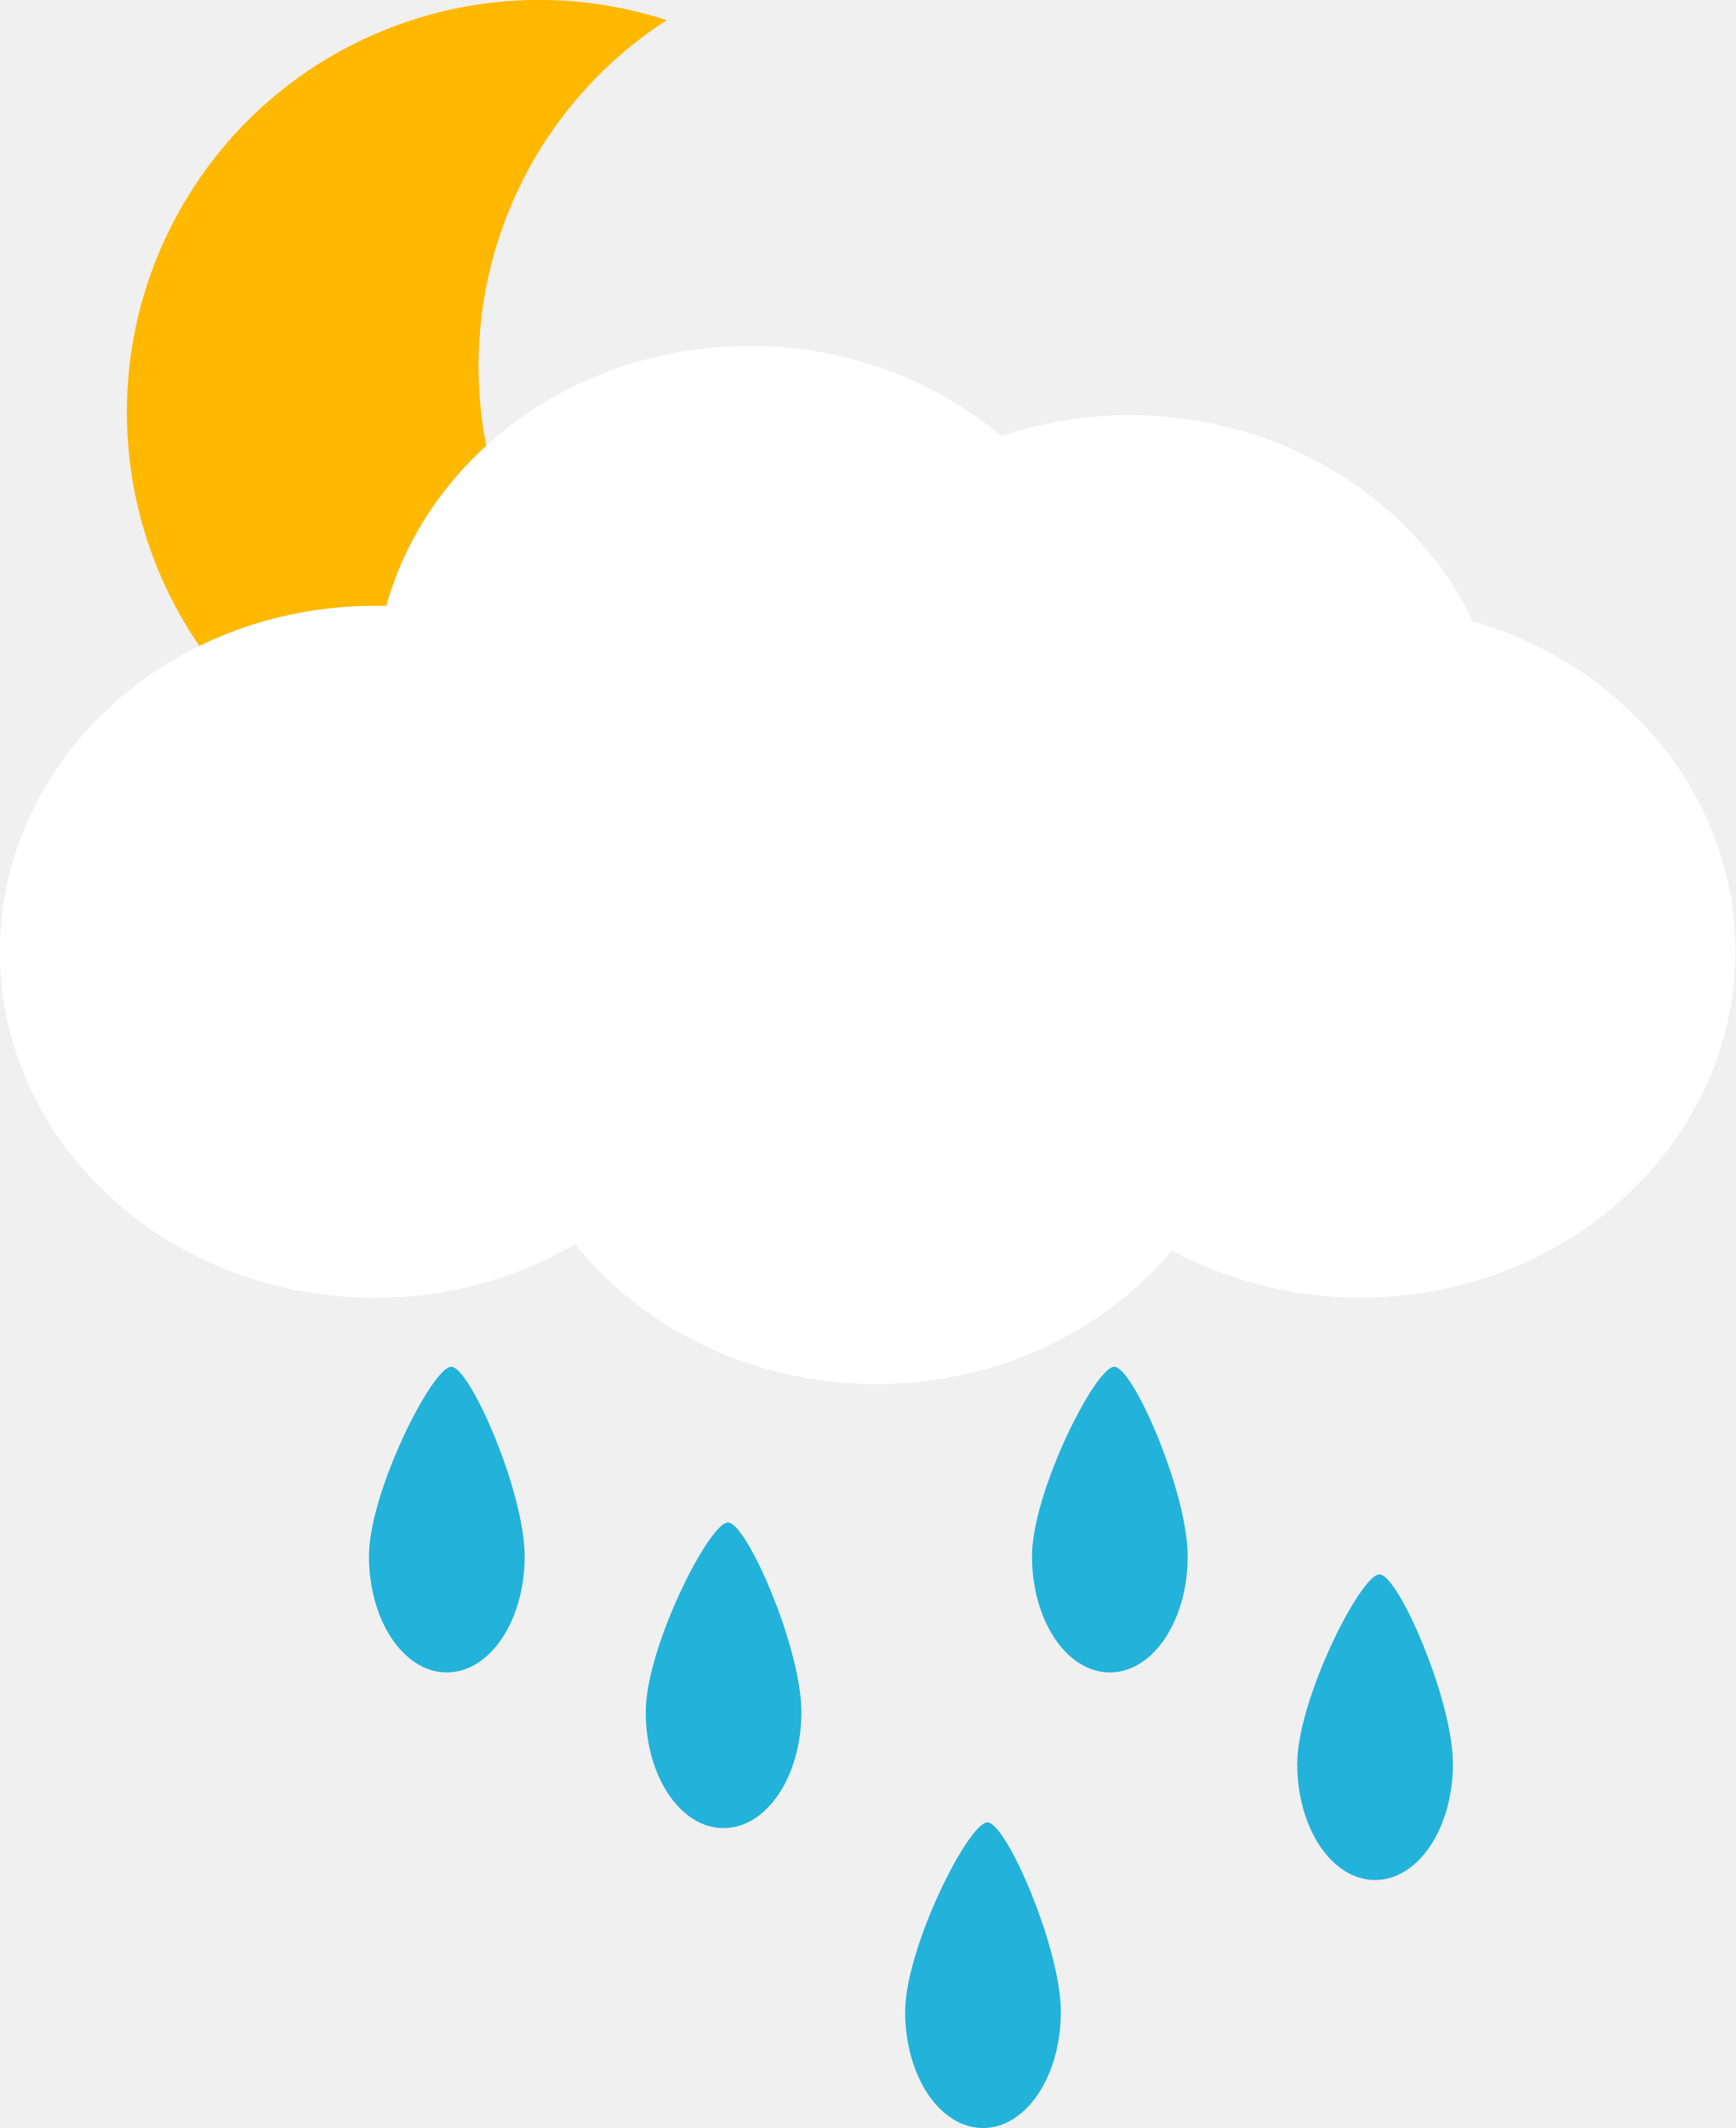
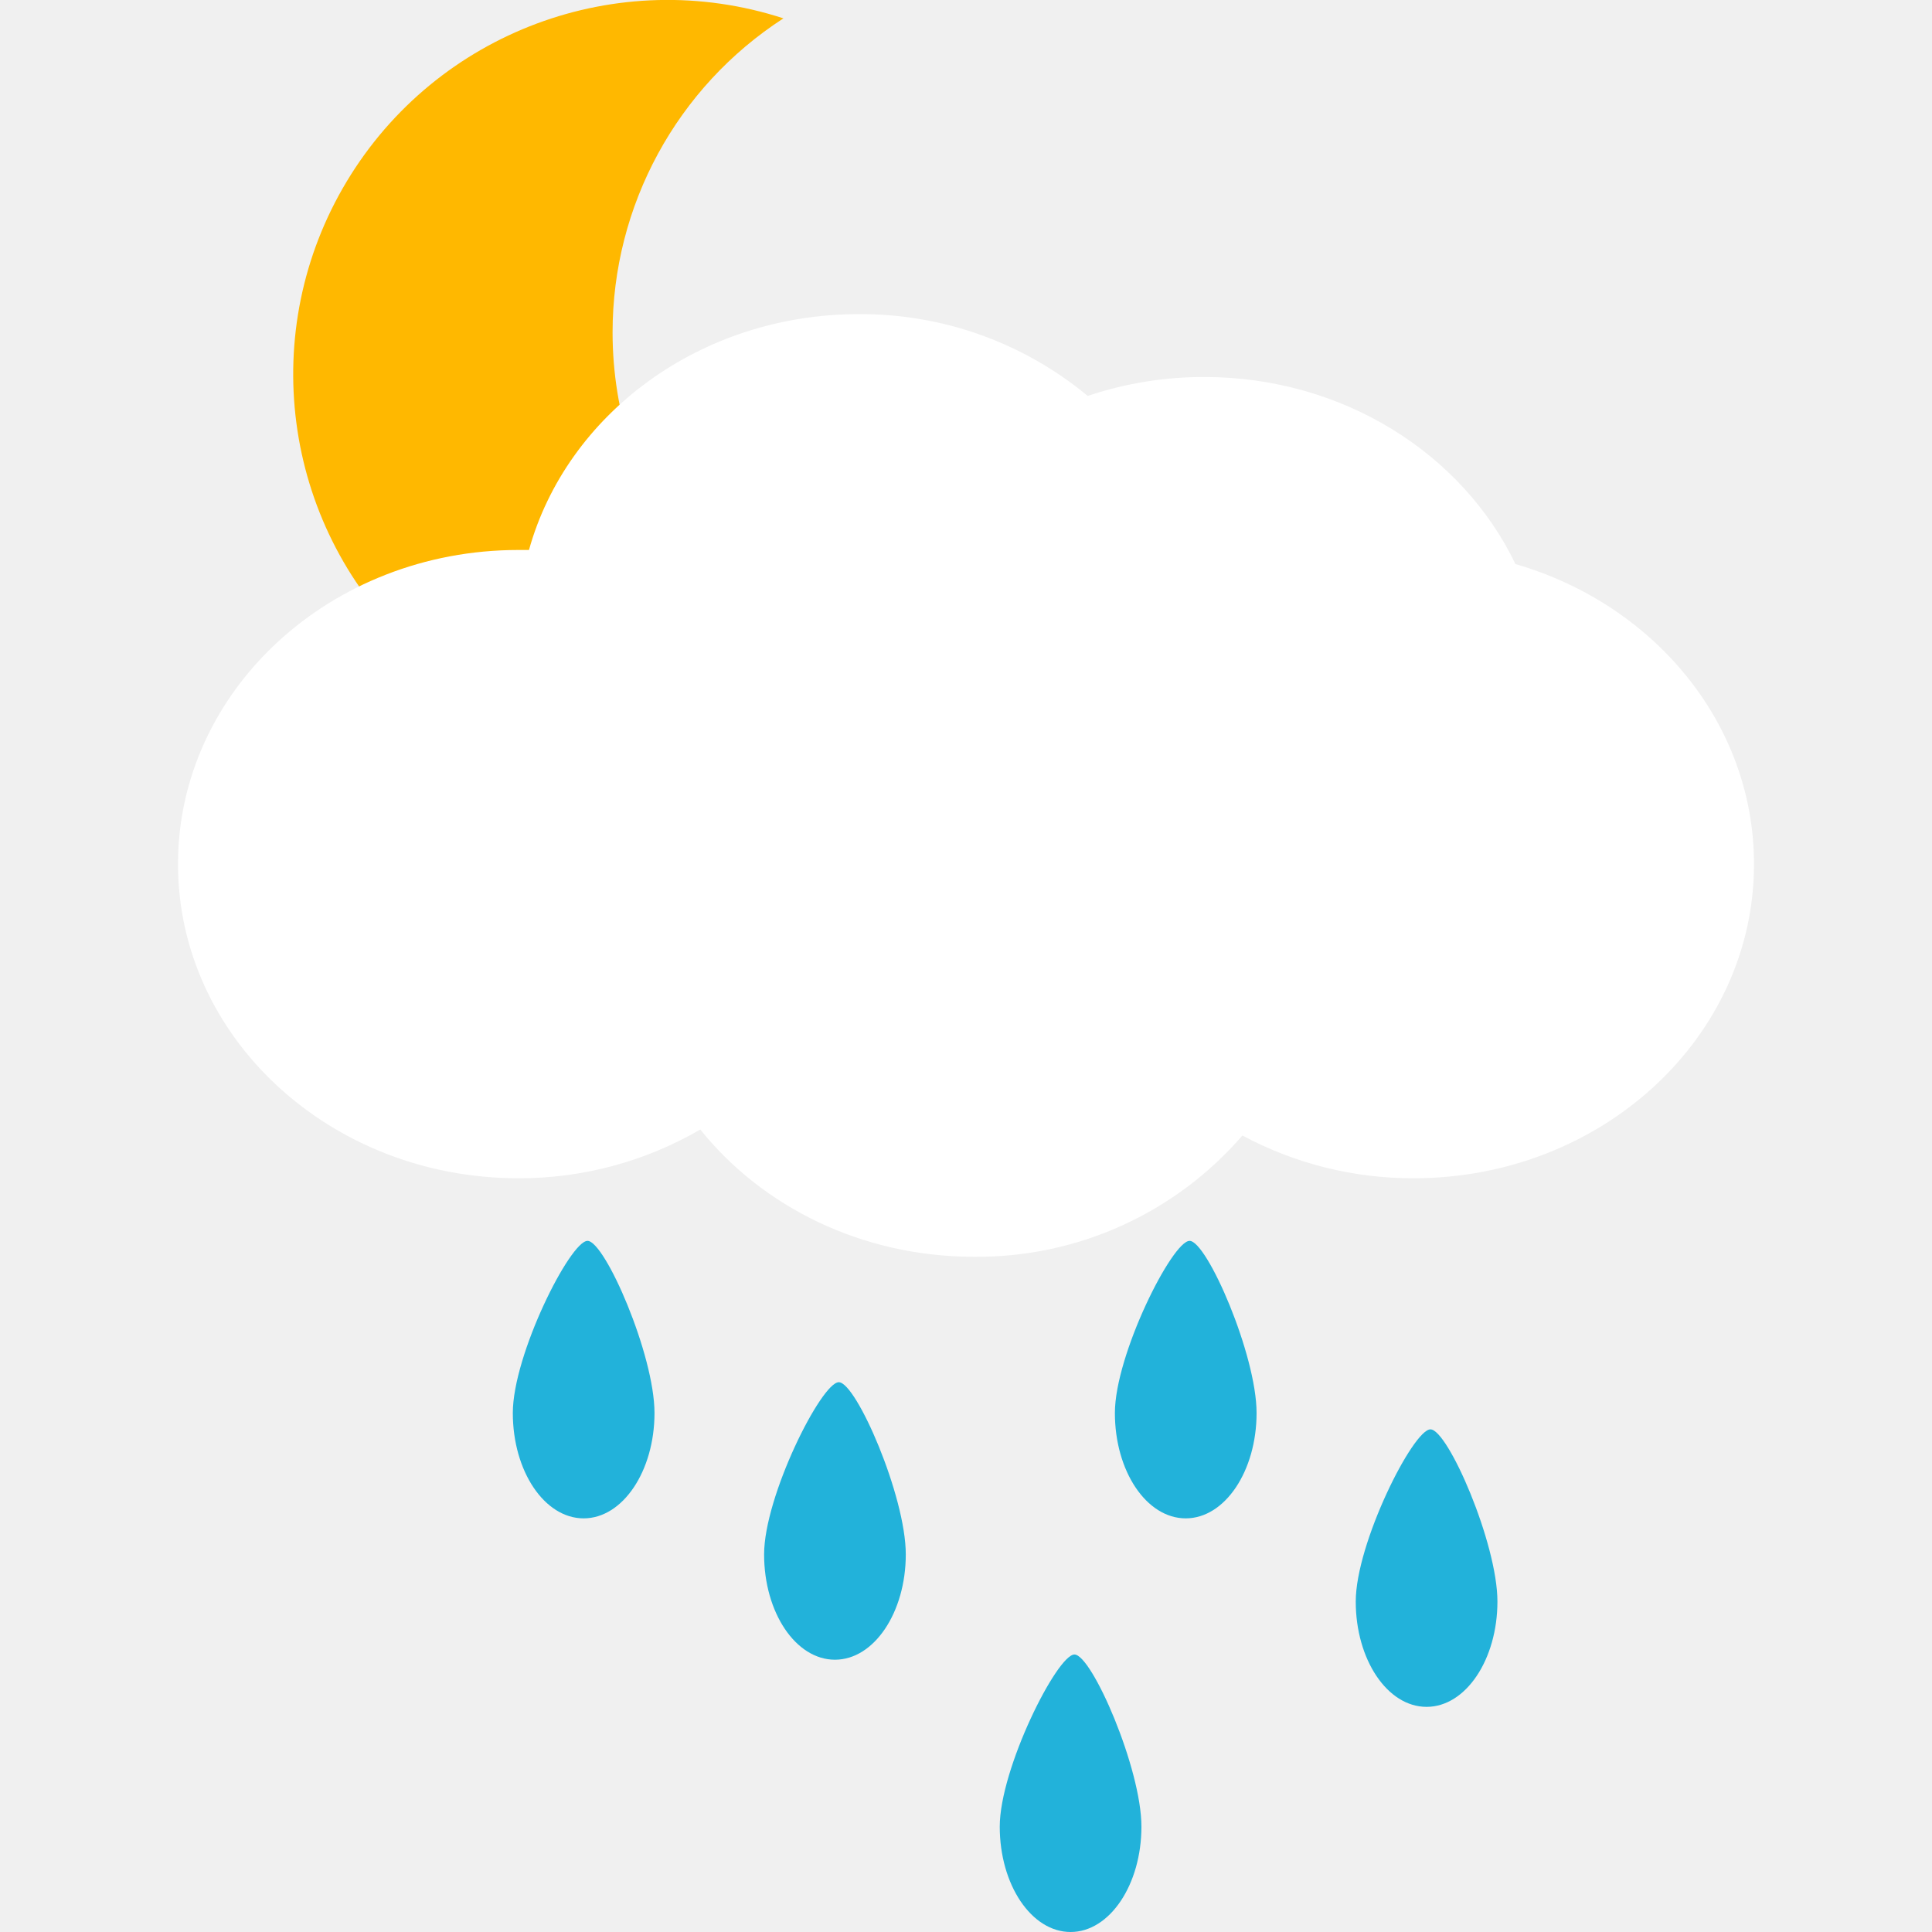
- <svg xmlns="http://www.w3.org/2000/svg" viewBox="0 0 301 369">
+ <svg xmlns="http://www.w3.org/2000/svg" viewBox="0 0 300 300">
  <defs>
-     <style>.cls-1{fill:#ffb800;}.cls-2{fill:#fff;}.cls-3{fill:#22b2da;}</style>
+     <style>.cls-1{fill:#ffb800;}.cls-2{fill:#fff;}.cls-3{fill:#22b2da;}.cls-4{fill:none;}</style>
  </defs>
  <g id="Layer_2" data-name="Layer 2">
-     <g id="Layer_1-2" data-name="Layer 1">
-       <path class="cls-1" d="M83,63.5a71.4,71.4,0,0,1,32.62-60,71.5,71.5,0,1,0,16.76,128A71.51,71.51,0,0,1,83,63.5Z" />
-       <path class="cls-2" d="M255.45,107.73C245.35,86.69,222.54,72,196,72a69.89,69.89,0,0,0-22.26,3.61A67.87,67.87,0,0,0,130,60c-30.31,0-55.77,19.15-63,45.05-.68,0-1.36,0-2,0-35.9,0-65,26.86-65,60s29.1,60,65,60a68.59,68.59,0,0,0,34.75-9.31C111.6,230.44,130.59,240,152,240c20.85,0,39.39-9.07,51.29-23.16A68.82,68.82,0,0,0,236,225c35.9,0,65-26.86,65-60C301,138.12,281.84,115.36,255.45,107.73Z" />
-       <path class="cls-3" d="M91,269.87C91,281,85,290,77.5,290S64,281,64,269.87,75,237,78.26,237,91,258.76,91,269.87Z" />
-       <path class="cls-3" d="M139,296.87C139,308,133,317,125.5,317S112,308,112,296.87,123,264,126.26,264,139,285.76,139,296.87Z" />
-       <path class="cls-3" d="M206,269.87C206,281,200,290,192.5,290S179,281,179,269.87,190,237,193.26,237,206,258.76,206,269.87Z" />
-       <path class="cls-3" d="M252,305.87C252,317,246,326,238.5,326S225,317,225,305.87,236,273,239.26,273,252,294.76,252,305.87Z" />
-       <path class="cls-3" d="M184,348.87C184,360,178,369,170.5,369S157,360,157,348.87,168,316,171.26,316,184,337.76,184,348.87Z" />
+     <g id="complete">
+       <g id="_10n" data-name="10n">
+         <path class="cls-1" d="M95.12,51.63A58.07,58.07,0,0,1,121.65,2.85a58.13,58.13,0,1,0,13.62,104.06A58.16,58.16,0,0,1,95.12,51.63Z" />
+         <path class="cls-2" d="M235.32,87.59C227.11,70.48,208.57,58.54,187,58.54a56.43,56.43,0,0,0-18.1,2.94,55.15,55.15,0,0,0-35.56-12.7C108.69,48.78,88,64.35,82.14,85.4c-.55,0-1.1,0-1.65,0-29.19,0-52.85,21.84-52.85,48.78s23.66,48.78,52.85,48.78a55.86,55.86,0,0,0,28.25-7.57c9.63,12,25.07,19.76,42.48,19.76a54.39,54.39,0,0,0,41.7-18.83,55.94,55.94,0,0,0,26.59,6.64c29.19,0,52.85-21.84,52.85-48.78C272.36,112.29,256.78,93.79,235.32,87.59Z" />
+         <path class="cls-3" d="M101.63,219.41c0,9-4.92,16.36-11,16.36s-11-7.32-11-16.36,8.91-26.73,11.6-26.73S101.63,210.37,101.63,219.41Z" />
+         <path class="cls-3" d="M140.65,241.36c0,9-4.91,16.36-11,16.36s-11-7.32-11-16.36,8.9-26.73,11.6-26.73S140.65,232.32,140.65,241.36Z" />
+         <path class="cls-3" d="M195.12,219.41c0,9-4.91,16.36-11,16.36s-11-7.32-11-16.36,8.91-26.73,11.6-26.73S195.12,210.37,195.12,219.41Z" />
+         <path class="cls-3" d="M232.52,248.68c0,9-4.91,16.36-11,16.36s-11-7.33-11-16.36,8.9-26.73,11.6-26.73S232.52,239.64,232.52,248.68Z" />
+         <path class="cls-3" d="M177.24,283.64c0,9-4.92,16.36-11,16.36s-11-7.33-11-16.36,8.91-26.73,11.6-26.73S177.24,274.6,177.24,283.64Z" />
+         <rect class="cls-4" width="300" height="300" />
+       </g>
    </g>
  </g>
</svg>
